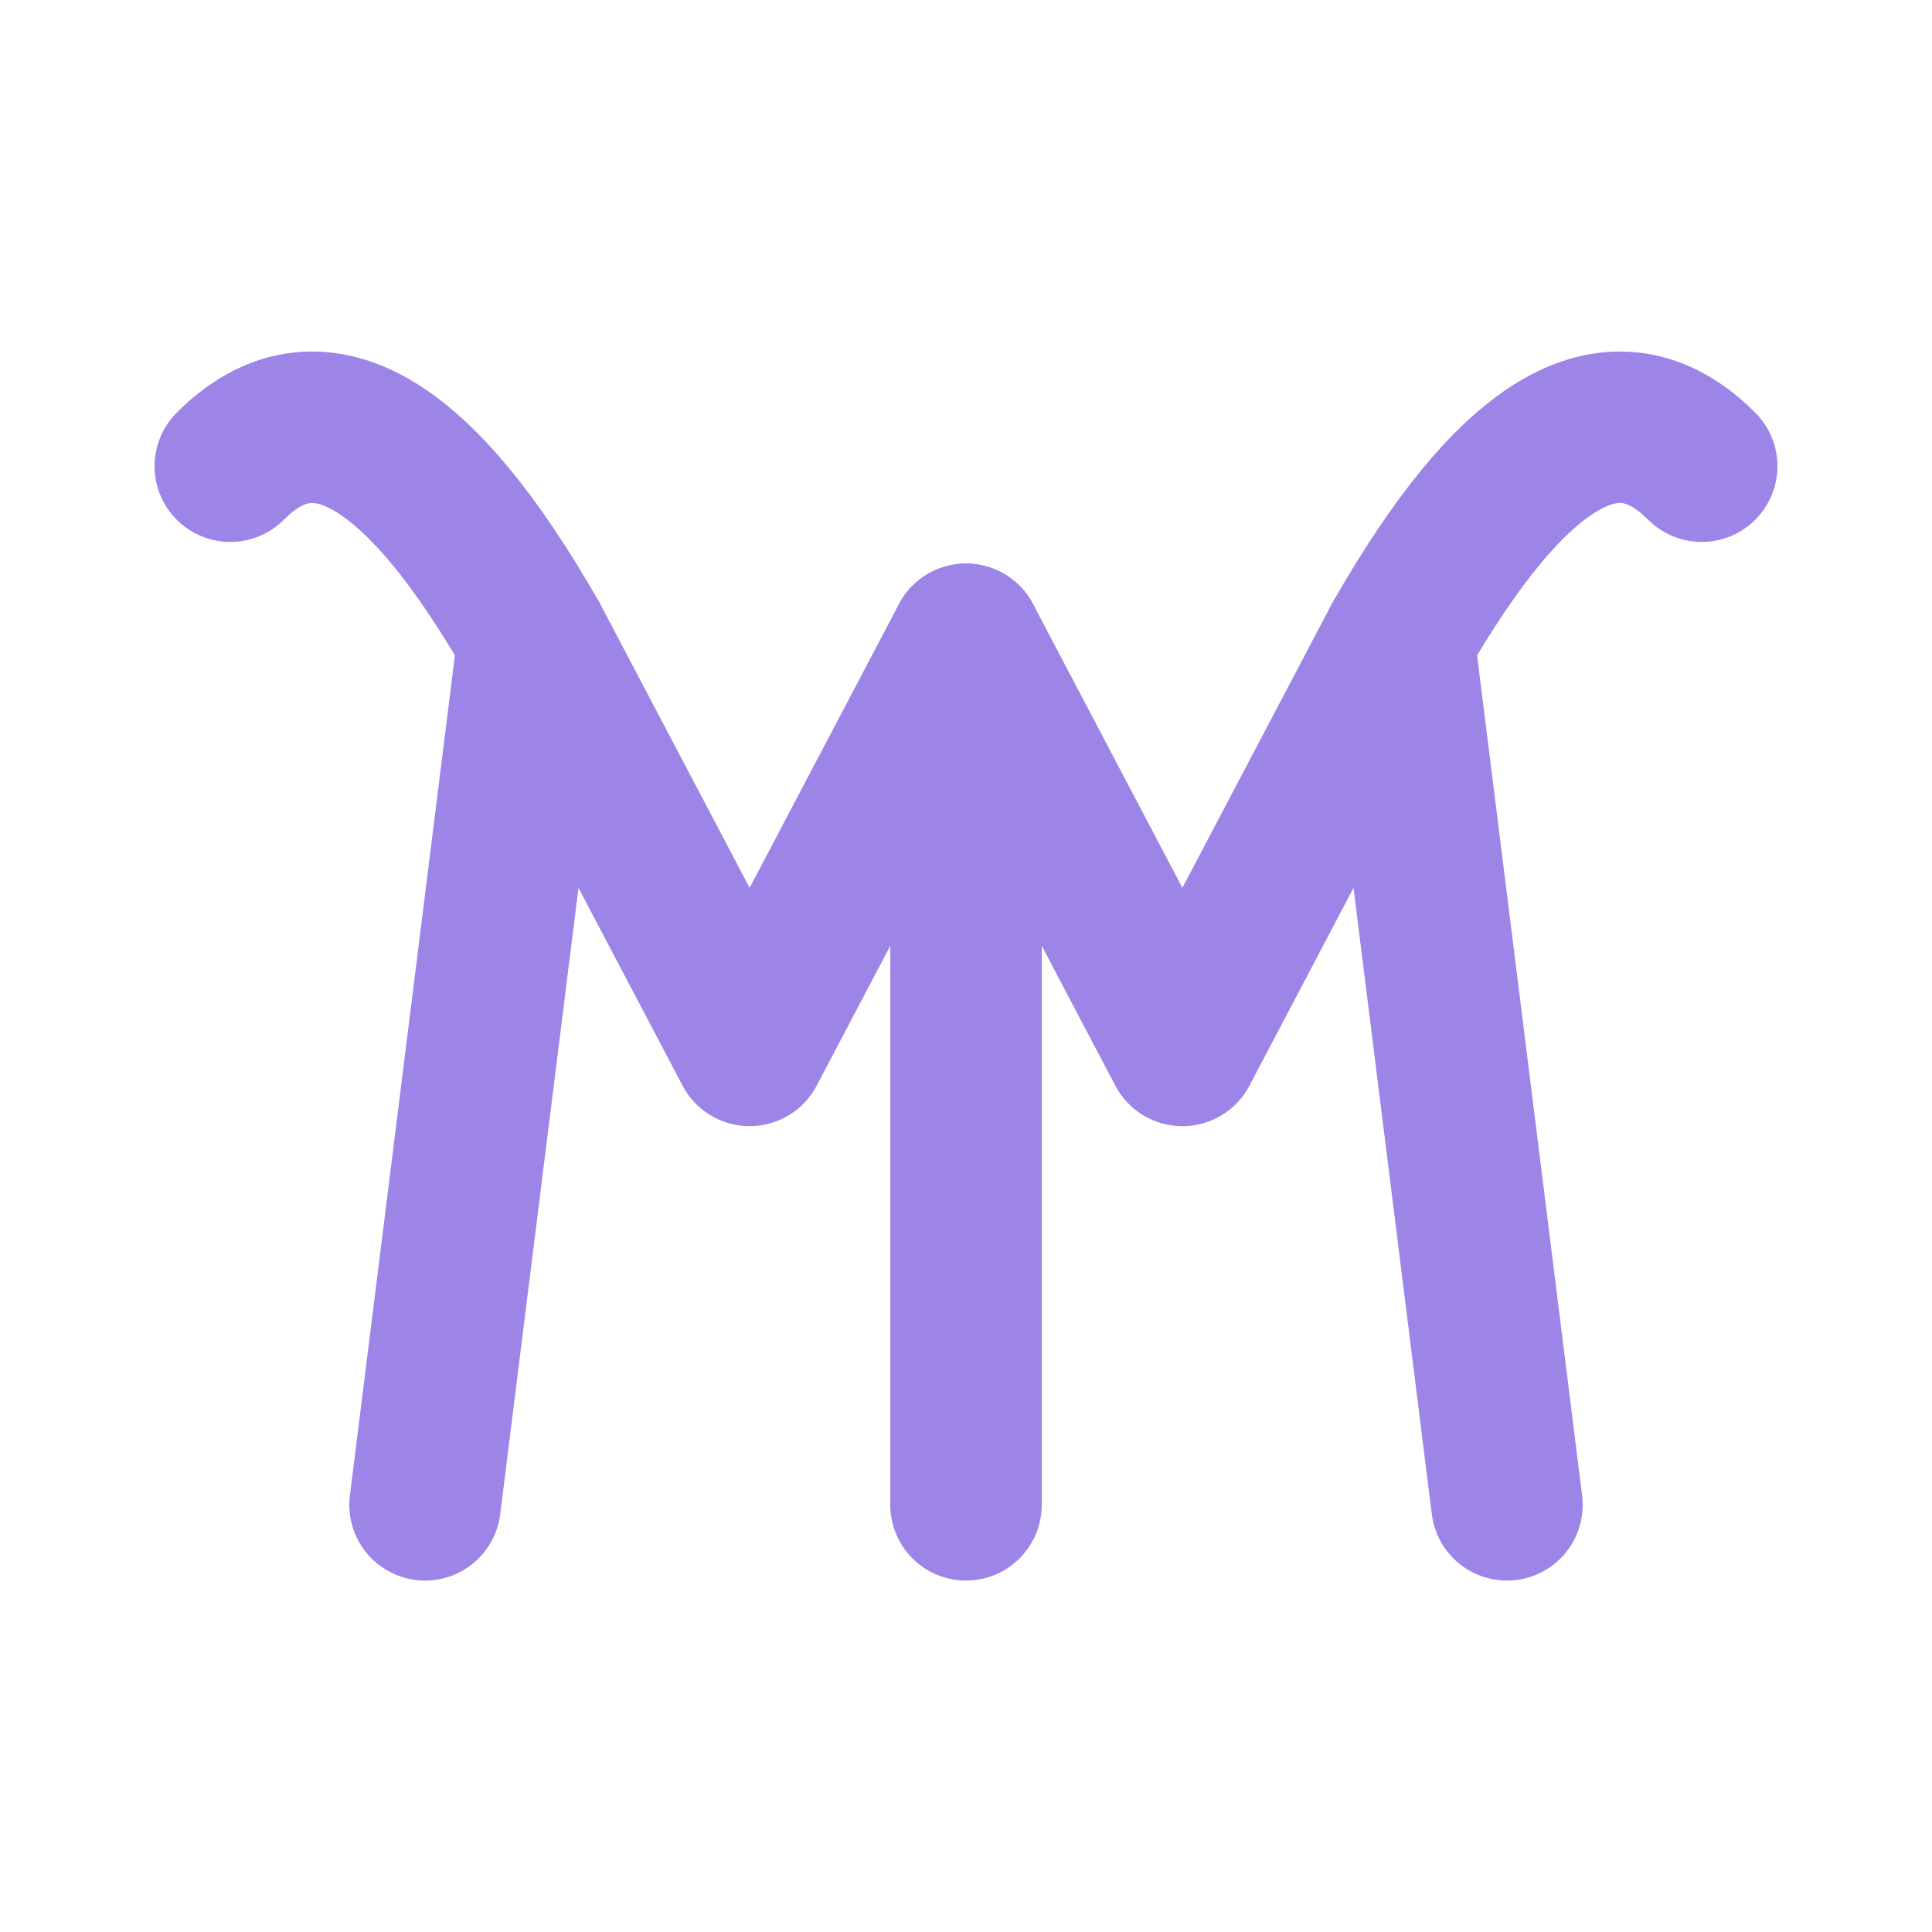
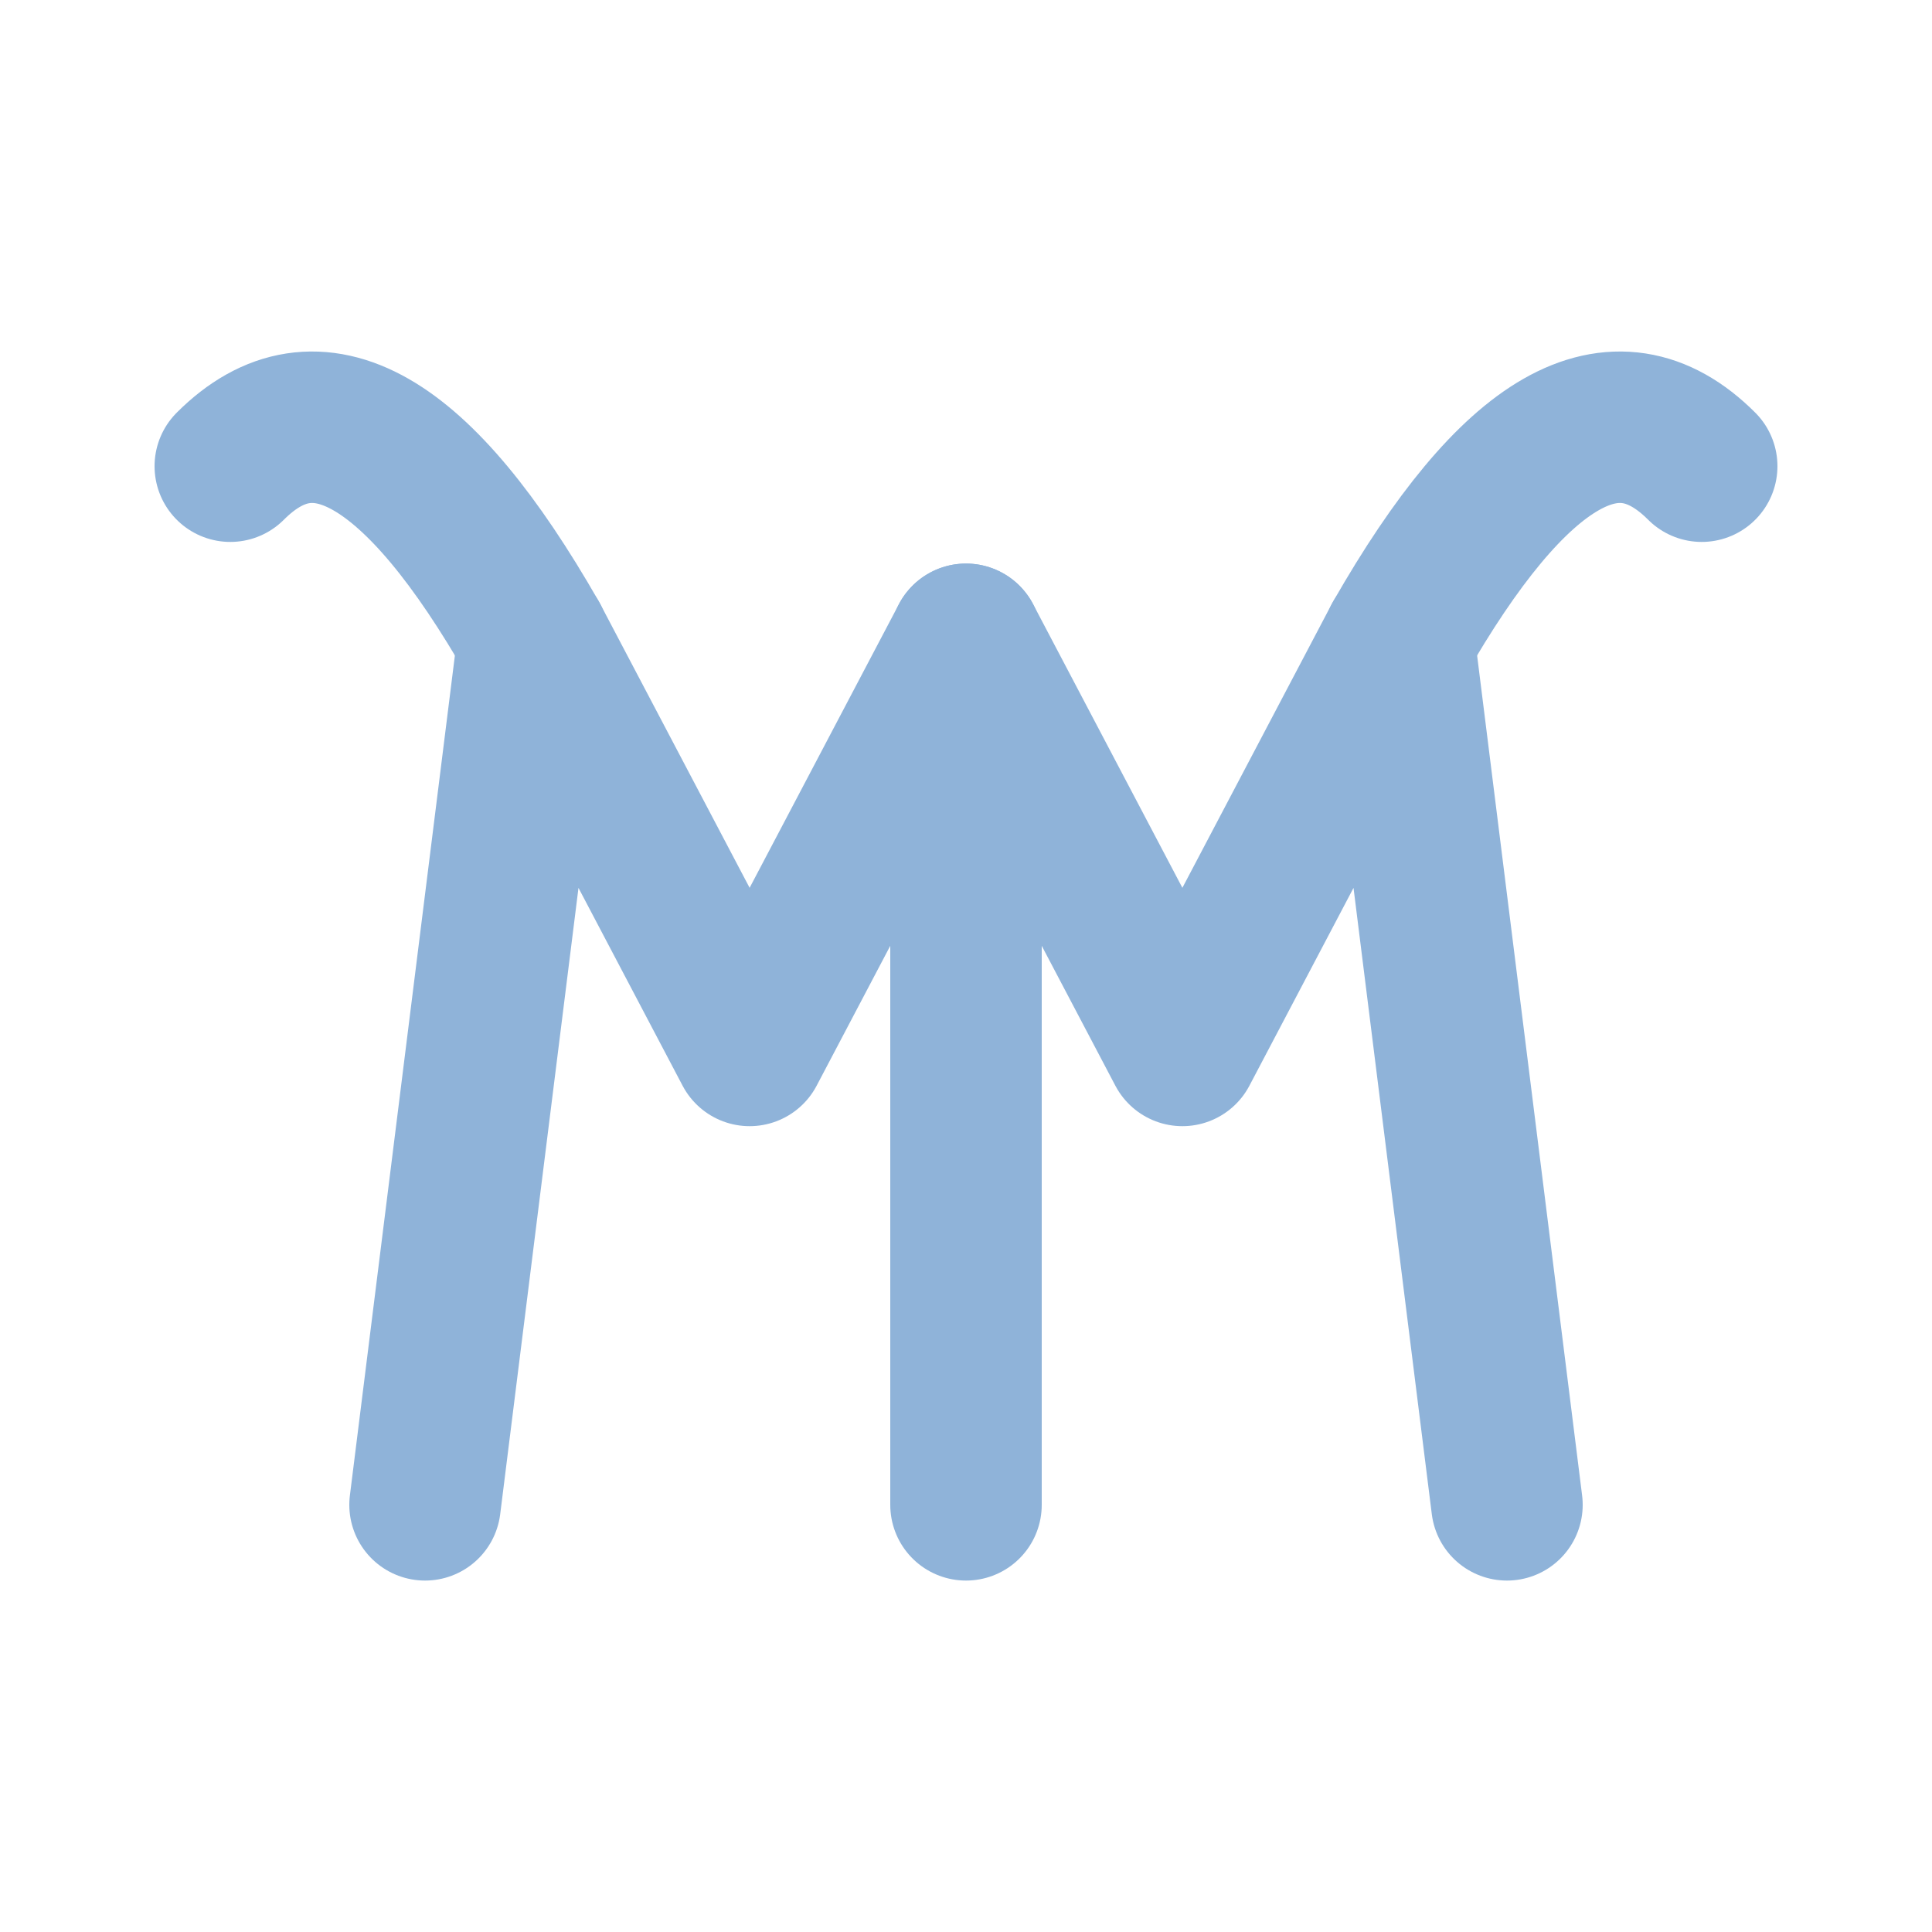
<svg xmlns="http://www.w3.org/2000/svg" viewBox="0 0 100 100" role="img" aria-label="Flying Double M Connected">
-   <g fill="none" stroke="#9D85E8" stroke-width="7.84" stroke-linecap="round" stroke-linejoin="round">
+   <g fill="none" stroke="#8FB3D9" stroke-width="7.84" stroke-linecap="round" stroke-linejoin="round">
    <path d="M22 77.89 L27.6 33.09 L38.8 54.37 L50 33.09 L61.2 54.37 L72.4 33.09 L78 77.89" />
    <path d="M50 33.09 L50 77.89" />
    <path d="M27.6 33.09 Q18.64 17.41 11.92 24.13 M72.4 33.09 Q81.36 17.41 88.08 24.13" />
  </g>
</svg>
